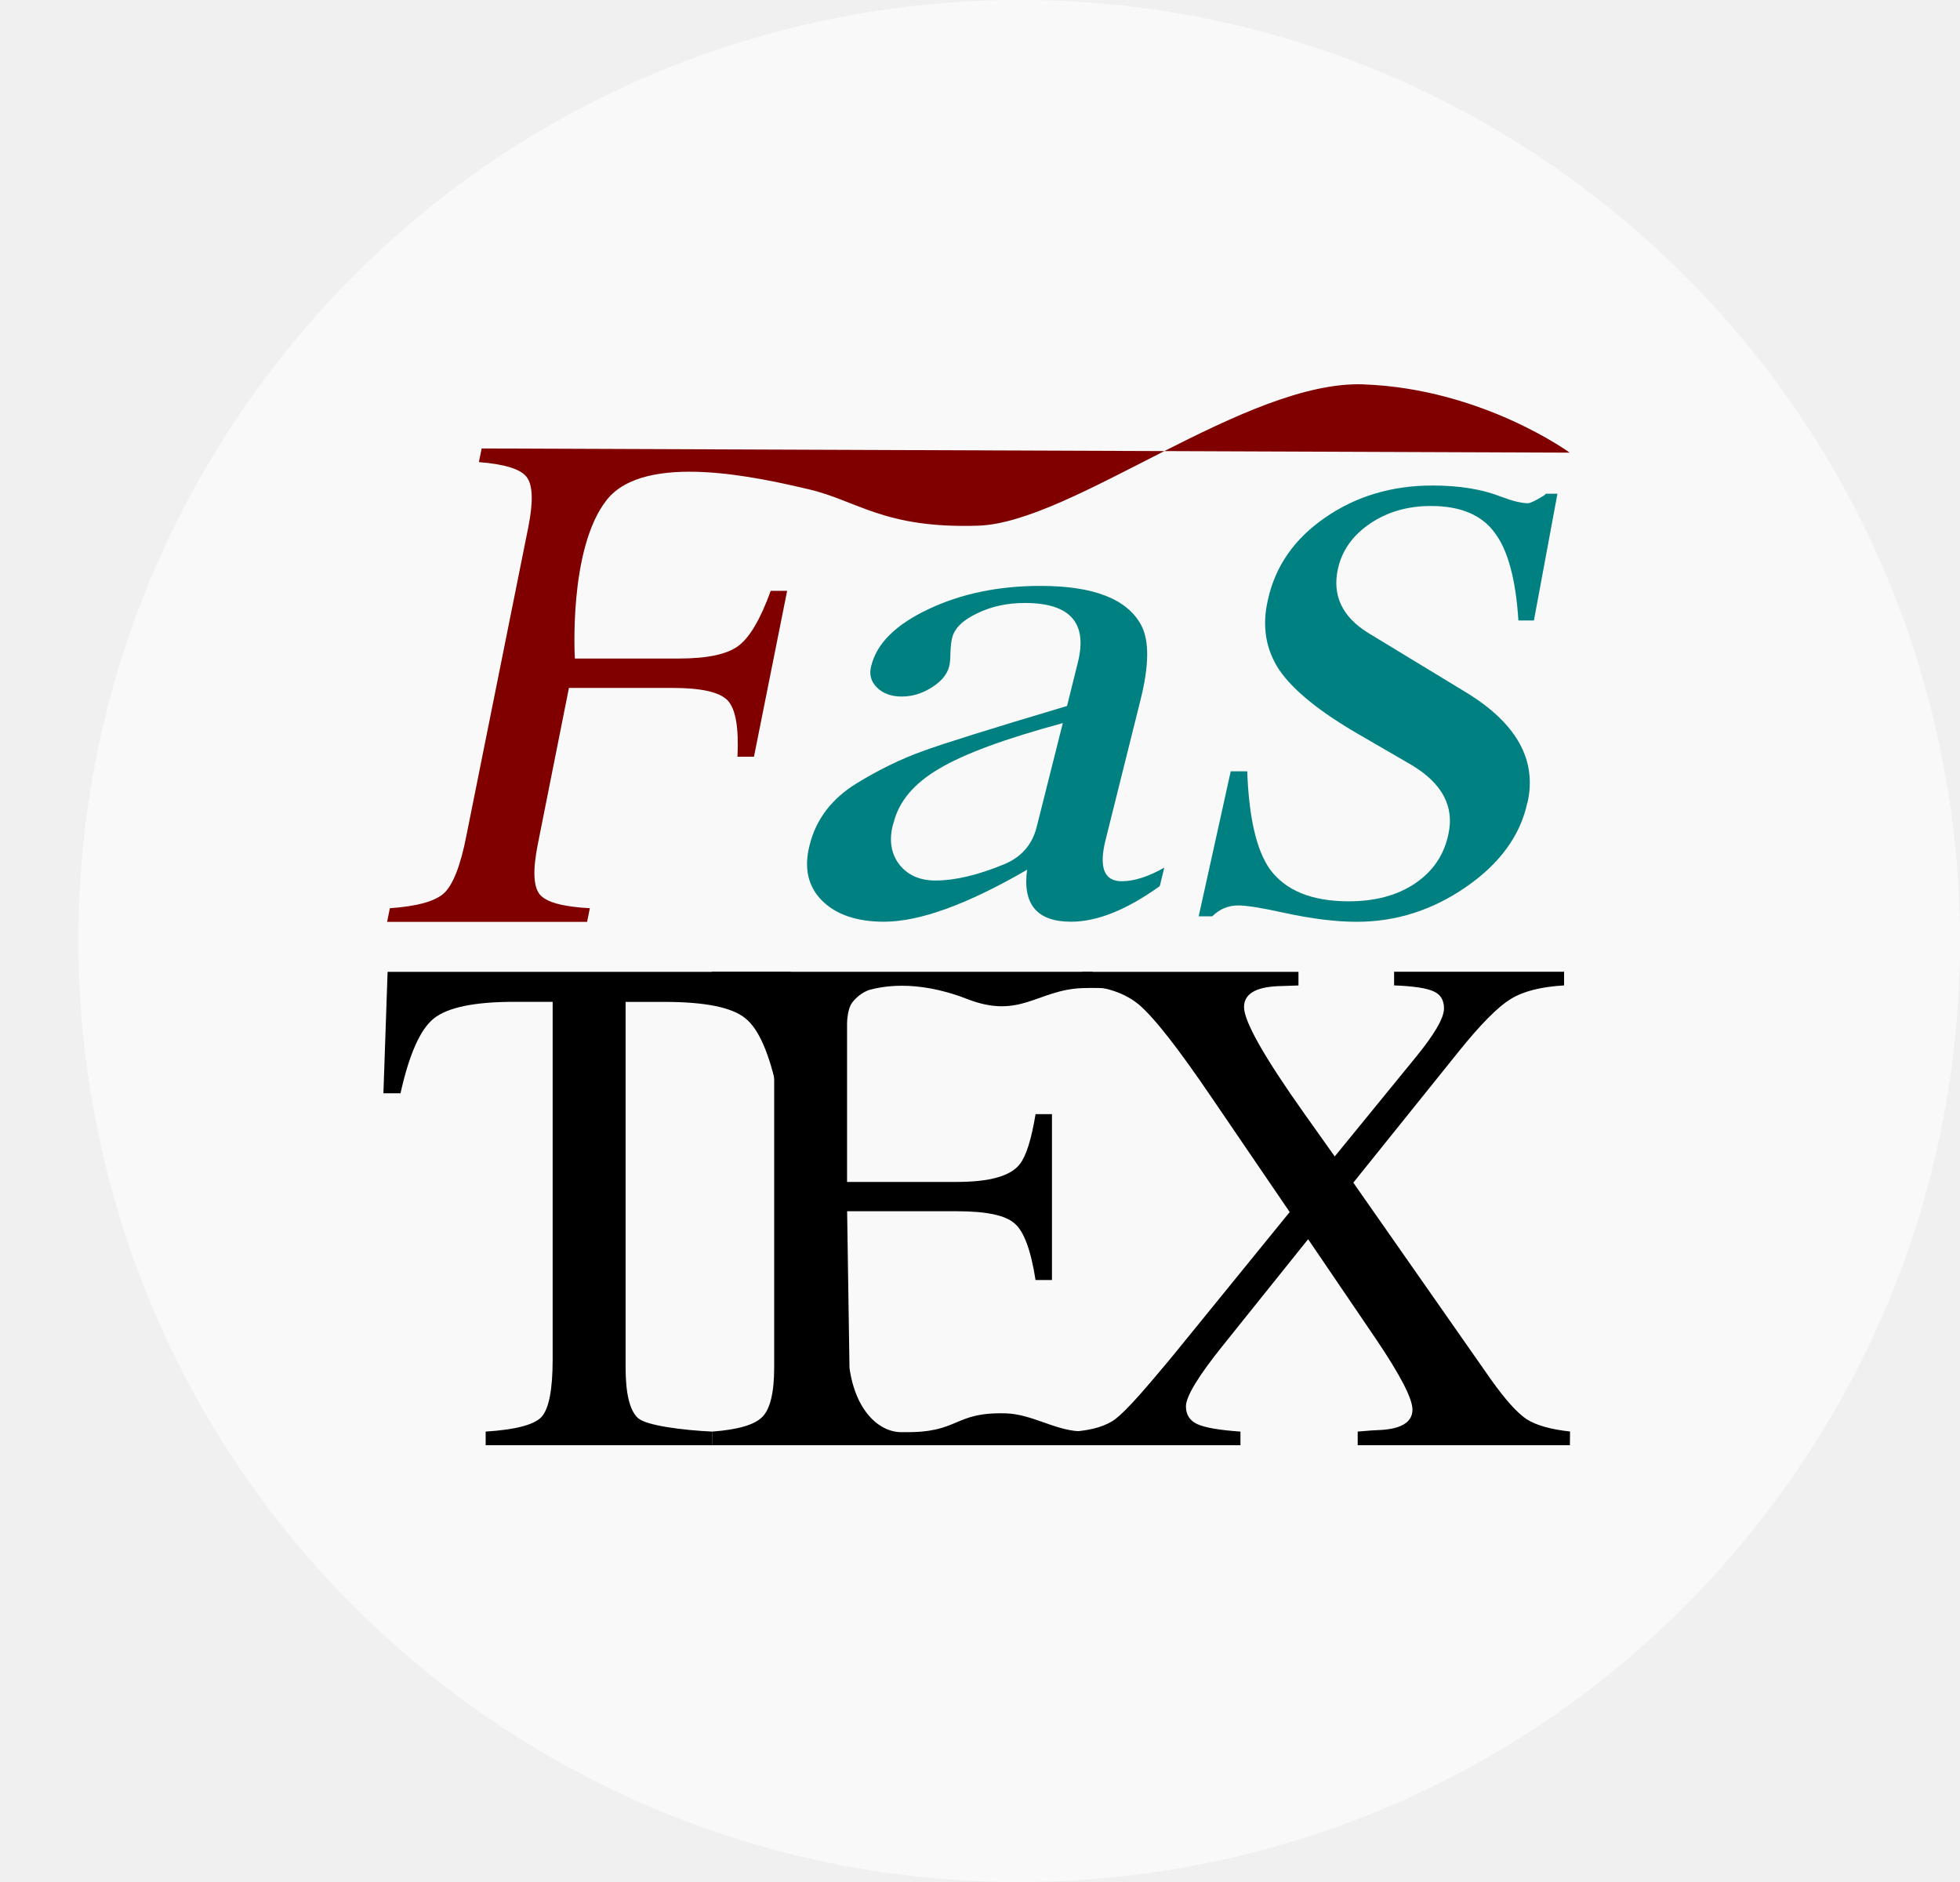
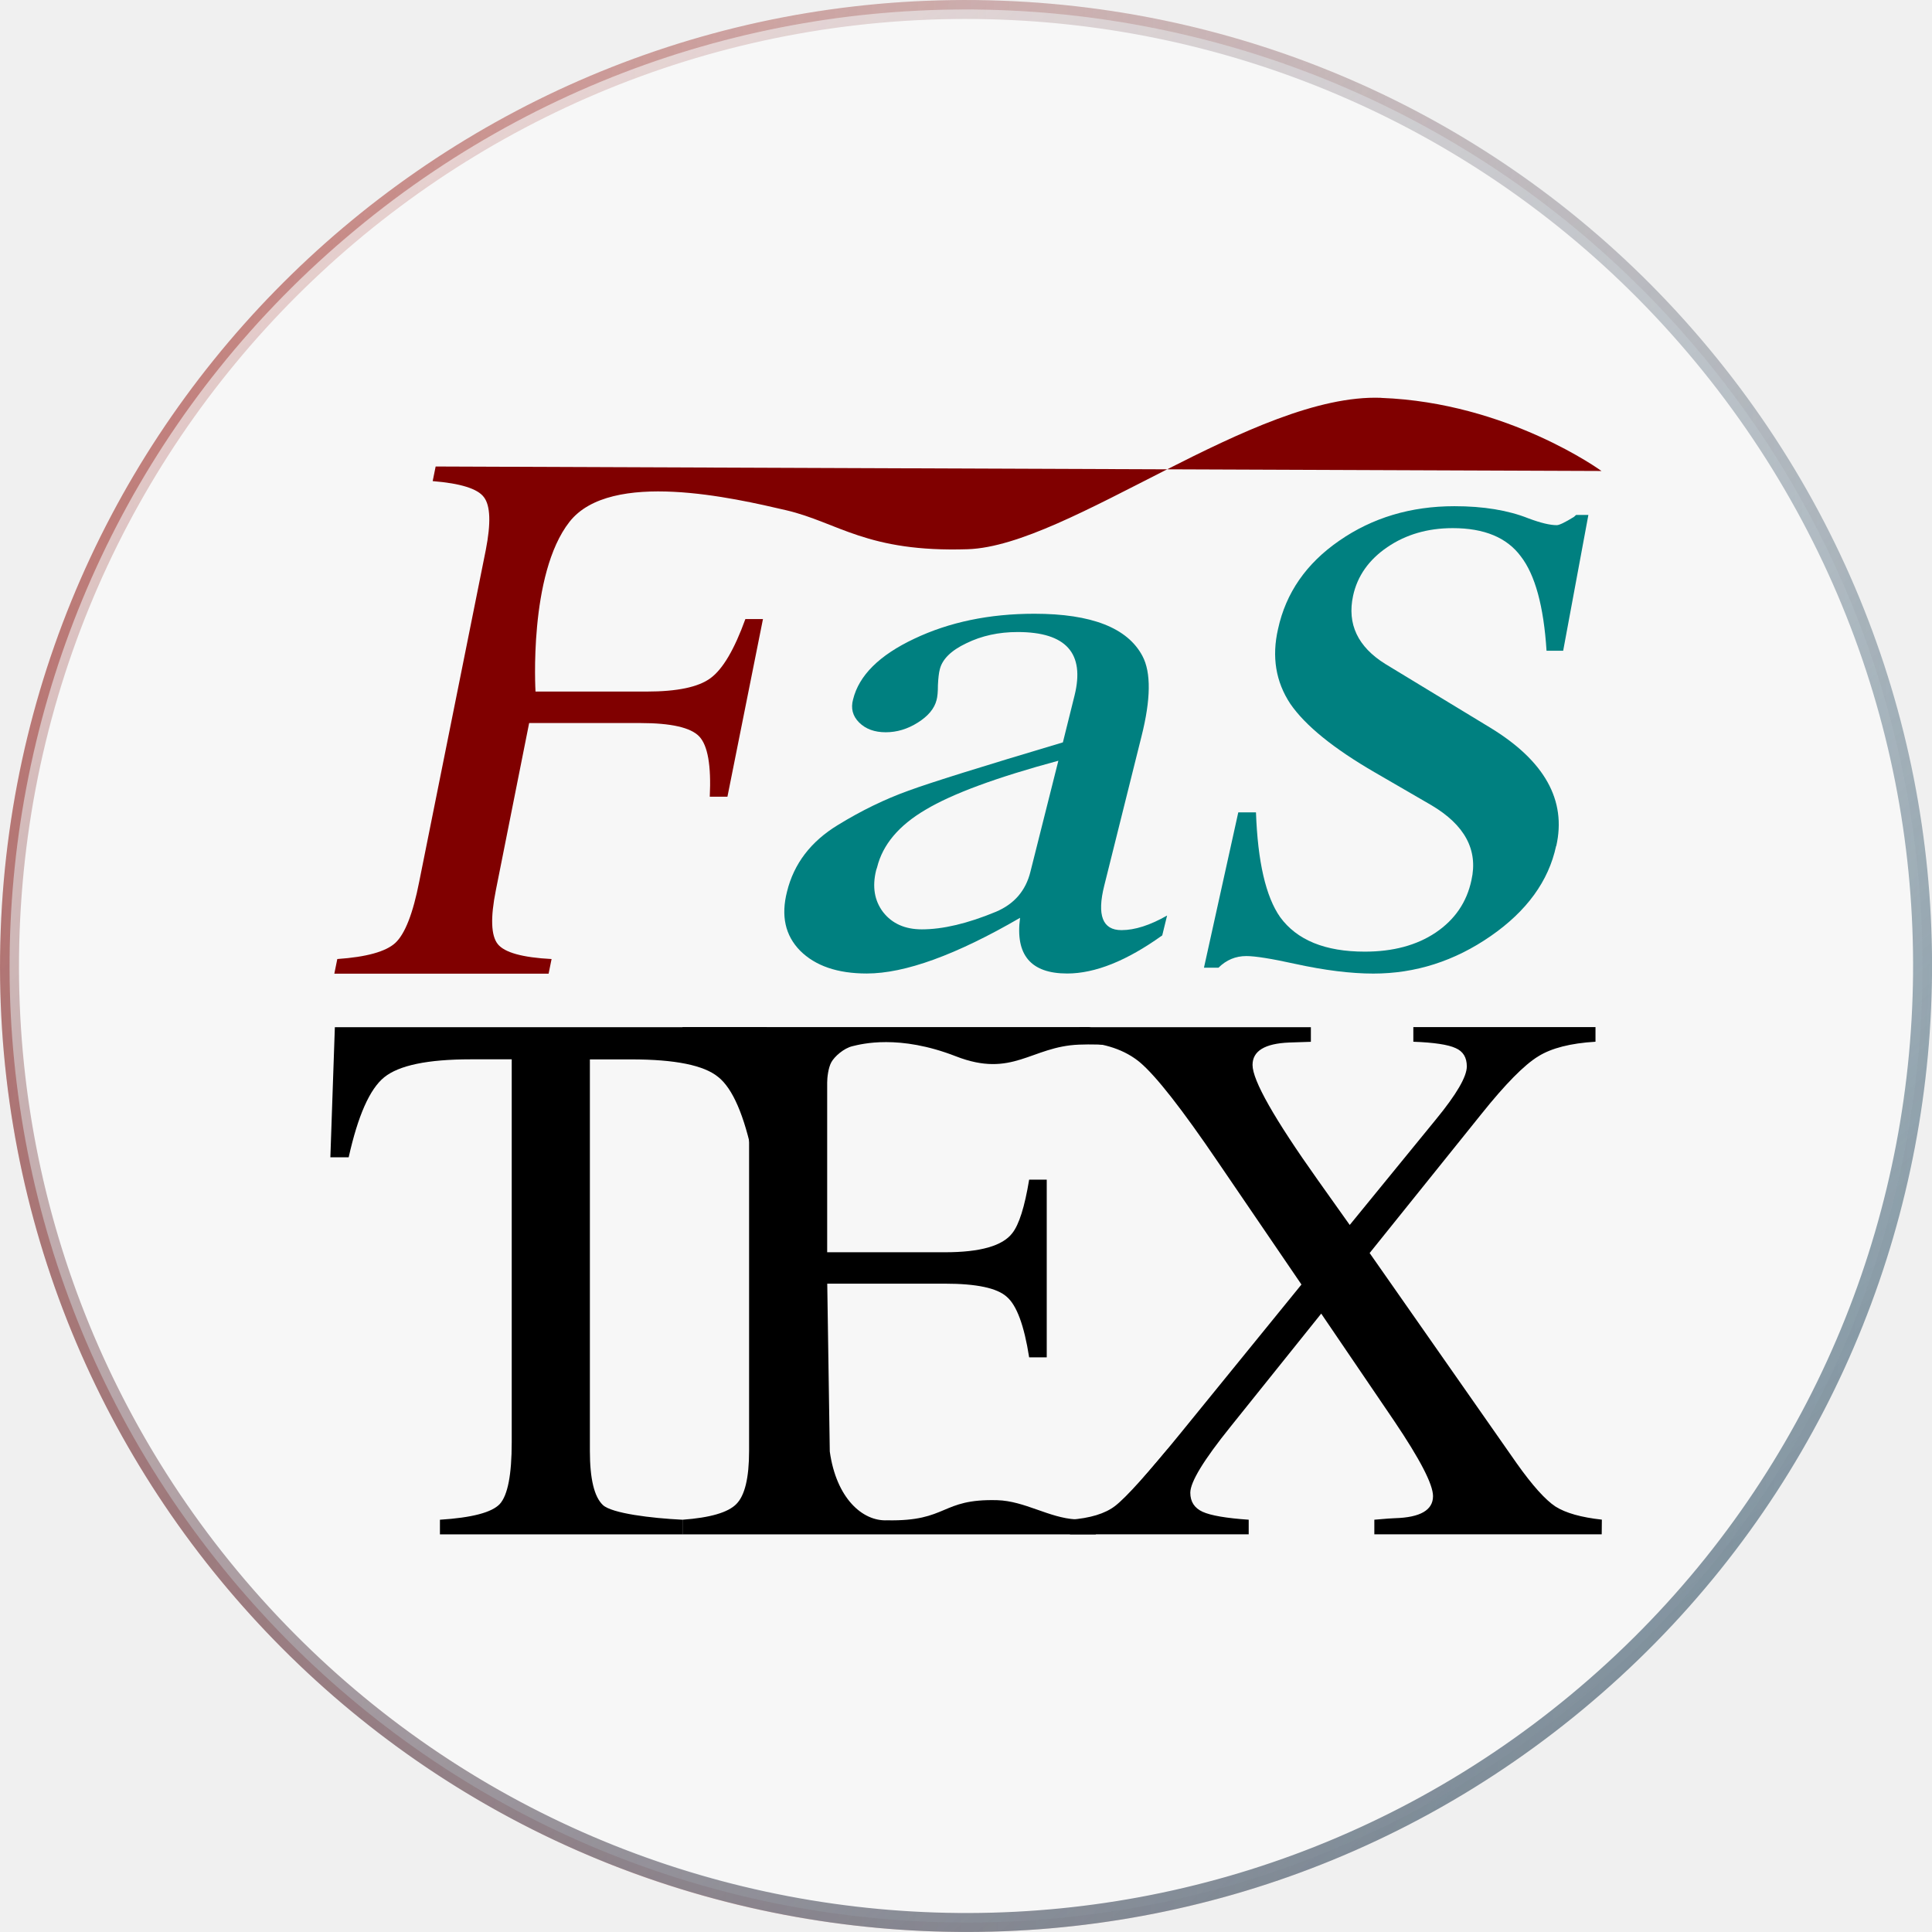
- <svg xmlns="http://www.w3.org/2000/svg" id="svg8" version="1.1" viewBox="0 0 29.021 27.859" height="27.859mm" width="29.021mm">
+ <svg xmlns="http://www.w3.org/2000/svg" xmlns:xlink="http://www.w3.org/1999/xlink" width="26.697mm" height="26.697mm" viewBox="0 0 26.697 26.697" version="1.1" id="svg8">
  <defs id="defs2">
-     <marker style="overflow:visible" id="Arrow1Lend" refX="0" refY="0" orient="auto">
-       <path transform="matrix(-0.8,0,0,-0.8,-10,0)" style="fill:#ffffff;fill-opacity:1;fill-rule:evenodd;stroke:none;stroke-width:1pt;stroke-opacity:1" d="M 0,0 5,-5 -12.5,0 5,5 Z" id="path875" />
+     <linearGradient id="linearGradient2980">
+       <stop id="stop2976" offset="0" style="stop-color:#a02c25;stop-opacity:1;" />
+       <stop id="stop2978" offset="1" style="stop-color:#a02c25;stop-opacity:0;" />
+     </linearGradient>
+     <linearGradient id="linearGradient1000">
+       <stop id="stop996" offset="0" style="stop-color:#3e5f73;stop-opacity:1;" />
+       <stop id="stop998" offset="1" style="stop-color:#3e5f73;stop-opacity:0;" />
+     </linearGradient>
+     <marker orient="auto" refY="0" refX="0" id="Arrow1Lend" style="overflow:visible">
+       <path id="path875" d="M 0,0 5,-5 -12.5,0 5,5 Z" style="fill:#ffffff;fill-opacity:1;fill-rule:evenodd;stroke:#000000;stroke-width:1pt;stroke-opacity:1" transform="matrix(-0.8,0,0,-0.8,-10,0)" />
    </marker>
-     <marker style="overflow:visible" id="Arrow1Send" refX="0" refY="0" orient="auto">
-       <path transform="matrix(-0.2,0,0,-0.2,-1.2,0)" style="fill:#ffffff;fill-opacity:1;fill-rule:evenodd;stroke:#000000;stroke-width:1pt;stroke-opacity:1" d="M 0,0 5,-5 -12.5,0 5,5 Z" id="path887" />
+     <marker orient="auto" refY="0" refX="0" id="Arrow1Send" style="overflow:visible">
+       <path id="path887" d="M 0,0 5,-5 -12.5,0 5,5 Z" style="fill:#ffffff;fill-opacity:1;fill-rule:evenodd;stroke:#000000;stroke-width:1pt;stroke-opacity:1" transform="matrix(-0.2,0,0,-0.2,-1.2,0)" />
    </marker>
-     <marker style="overflow:visible" id="Arrow1Lstart" refX="0" refY="0" orient="auto">
-       <path transform="matrix(0.8,0,0,0.8,10,0)" style="fill:#ffffff;fill-opacity:1;fill-rule:evenodd;stroke:none;stroke-width:1pt;stroke-opacity:1" d="M 0,0 5,-5 -12.5,0 5,5 Z" id="path872" />
+     <marker orient="auto" refY="0" refX="0" id="Arrow1Lstart" style="overflow:visible">
+       <path id="path872" d="M 0,0 5,-5 -12.5,0 5,5 Z" style="fill:#ffffff;fill-opacity:1;fill-rule:evenodd;stroke:#000000;stroke-width:1pt;stroke-opacity:1" transform="matrix(0.8,0,0,0.8,10,0)" />
    </marker>
+     <linearGradient gradientTransform="translate(-180.1554,-200.5793)" gradientUnits="userSpaceOnUse" y2="142.599" x2="56.298" y1="142.599" x1="29.601" id="linearGradient1006" xlink:href="#linearGradient1000" />
+     <linearGradient gradientTransform="translate(3.966458,-1.900375)" gradientUnits="userSpaceOnUse" y2="142.845" x2="57.565" y1="142.845" x1="30.868" id="linearGradient2982" xlink:href="#linearGradient2980" />
  </defs>
-   <g id="layer1" transform="translate(-28.44324,-129.5515)">
+   <g transform="translate(-29.85343,-130.0115)" id="layer1">
    <g id="g2020">
      <g id="g899">
-         <g style="stroke:#000000;stroke-opacity:1" transform="translate(0.2025051,0.7479522)" id="g2044">
-           <g style="stroke:none;stroke-width:0.3;stroke-miterlimit:4;stroke-dasharray:none" id="g962">
-             <ellipse style="opacity:0.61;fill:#ffffff;stroke:none;stroke-width:0.3;stroke-miterlimit:4;stroke-dasharray:none;stroke-dashoffset:0;stroke-opacity:1;marker-start:url(#Arrow1Lstart);marker-end:url(#Arrow1Lend)" id="path870" cx="-122.175" cy="-85.579" rx="13.93" ry="13.93" transform="rotate(-141.8973)" />
-             <g style="stroke:none;stroke-width:0.3;stroke-miterlimit:4;stroke-dasharray:none" id="g915" transform="translate(0.7686343,0.5879384)">
-               <g aria-label="F" id="text835" style="font-size:10.583px;line-height:1.25;font-family:Nakula;-inkscape-font-specification:'Nakula, Normal';fill:#800000;stroke:none;stroke-width:0.3;stroke-miterlimit:4;stroke-dasharray:none;stroke-opacity:1" transform="translate(0.7289107,4.233333)">
-                 <path d="m 46.94,129.672 c -1.75,-0.066 -4.313,2.045 -5.711,2.092 -1.398,0.046 -1.795,-0.372 -2.512,-0.539 -0.717,-0.167 -2.423,-0.564 -2.992,0.16 -0.569,0.724 -0.47,2.346 -0.47,2.346 h 1.535 c 0.424,0 0.718,-0.062 0.884,-0.186 0.169,-0.124 0.329,-0.396 0.481,-0.816 h 0.243 l -0.491,2.455 H 37.663 c 0.021,-0.431 -0.028,-0.708 -0.145,-0.832 -0.117,-0.124 -0.389,-0.186 -0.816,-0.186 h -1.535 l -0.46,2.31 c -0.076,0.379 -0.067,0.627 0.026,0.744 0.093,0.117 0.341,0.186 0.744,0.207 l -0.041,0.202 h -2.961 l 0.041,-0.202 c 0.403,-0.028 0.67,-0.102 0.801,-0.222 0.134,-0.124 0.245,-0.407 0.331,-0.847 l 0.92,-4.584 c 0.072,-0.369 0.064,-0.612 -0.026,-0.729 -0.086,-0.117 -0.322,-0.191 -0.708,-0.222 l 0.041,-0.202 16.11,0.062 c 0,0 -1.294,-0.945 -3.044,-1.01 z" style="font-style:italic;fill:#800000;stroke:none;stroke-width:0.3;stroke-miterlimit:4;stroke-dasharray:none;stroke-opacity:1" id="path859" />
+         <g id="g2044" transform="translate(0.2025051,0.7479522)" style="stroke:#000000;stroke-opacity:1">
+           <g id="g3610">
+             <circle r="13.217" cy="140.945" cx="48.183" id="path986-5" style="opacity:0.61;fill:#f9f9f9;stroke:url(#linearGradient2982);stroke-width:0.262;stroke-miterlimit:4;stroke-dasharray:none;stroke-opacity:1" transform="rotate(2.094611)" />
+             <circle style="opacity:0.61;fill:#f9f9f9;stroke:url(#linearGradient1006);stroke-width:0.262;stroke-miterlimit:4;stroke-dasharray:none;stroke-opacity:1" id="path986" cx="-137.206" cy="-57.98" r="13.217" transform="rotate(-129.6869)" />
+             <g transform="translate(1.066917,0.8554605)" id="g915" style="stroke:none;stroke-width:0.3;stroke-miterlimit:4;stroke-dasharray:none">
+               <g transform="translate(0.7289107,4.233333)" style="font-size:10.583px;line-height:1.25;font-family:Nakula;-inkscape-font-specification:'Nakula, Normal';fill:#800000;stroke:none;stroke-width:0.3;stroke-miterlimit:4;stroke-dasharray:none;stroke-opacity:1" id="text835" aria-label="F">
+                 <path id="path859" style="font-style:italic;fill:#800000;stroke:none;stroke-width:0.3;stroke-miterlimit:4;stroke-dasharray:none;stroke-opacity:1" d="m 46.94,129.672 c -1.75,-0.066 -4.313,2.045 -5.711,2.092 -1.398,0.046 -1.795,-0.372 -2.512,-0.539 -0.717,-0.167 -2.423,-0.564 -2.992,0.16 -0.569,0.724 -0.47,2.346 -0.47,2.346 h 1.535 c 0.424,0 0.718,-0.062 0.884,-0.186 0.169,-0.124 0.329,-0.396 0.481,-0.816 h 0.243 l -0.491,2.455 H 37.663 c 0.021,-0.431 -0.028,-0.708 -0.145,-0.832 -0.117,-0.124 -0.389,-0.186 -0.816,-0.186 h -1.535 l -0.46,2.31 c -0.076,0.379 -0.067,0.627 0.026,0.744 0.093,0.117 0.341,0.186 0.744,0.207 l -0.041,0.202 h -2.961 l 0.041,-0.202 c 0.403,-0.028 0.67,-0.102 0.801,-0.222 0.134,-0.124 0.245,-0.407 0.331,-0.847 l 0.92,-4.584 c 0.072,-0.369 0.064,-0.612 -0.026,-0.729 -0.086,-0.117 -0.322,-0.191 -0.708,-0.222 l 0.041,-0.202 16.11,0.062 c 0,0 -1.294,-0.945 -3.044,-1.01 z" />
              </g>
-               <g style="font-size:11.813px;line-height:1.25;font-family:Nakula;-inkscape-font-specification:'Nakula, Normal';fill:#008080;stroke:none;stroke-width:0.3;stroke-miterlimit:4;stroke-dasharray:none;stroke-opacity:1" id="text839" transform="scale(1.116218,0.8958825)" aria-label="a">
-                 <path id="path2022" style="font-style:italic;fill:#008080;stroke:none;stroke-width:0.3;stroke-miterlimit:4;stroke-dasharray:none;stroke-opacity:1" d="m 39.996,157.759 q -0.658,0.588 -1.177,0.588 -0.675,0 -0.583,-0.859 -1.188,0.859 -1.898,0.859 -0.542,0 -0.825,-0.352 -0.277,-0.352 -0.162,-0.911 0.127,-0.646 0.629,-1.027 0.438,-0.335 0.877,-0.531 0.404,-0.185 1.909,-0.744 l 0.144,-0.721 q 0.196,-0.981 -0.704,-0.981 -0.352,0 -0.635,0.173 -0.283,0.167 -0.329,0.404 -0.017,0.081 -0.023,0.242 0,0.156 -0.017,0.231 -0.04,0.196 -0.231,0.346 -0.19,0.15 -0.398,0.15 -0.208,0 -0.329,-0.15 -0.121,-0.15 -0.075,-0.358 0.11,-0.554 0.756,-0.934 0.652,-0.386 1.488,-0.386 1.061,0 1.338,0.652 0.162,0.381 -0.012,1.24 l -0.461,2.302 q -0.138,0.686 0.213,0.686 0.248,0 0.565,-0.225 z m -1.632,-0.981 0.346,-1.713 q -1.148,0.386 -1.644,0.756 -0.496,0.363 -0.6,0.888 l -0.012,0.046 q -0.075,0.381 0.087,0.646 0.167,0.265 0.479,0.265 0.392,0 0.917,-0.271 0.34,-0.179 0.427,-0.617 z" />
+               <g aria-label="a" transform="scale(1.116218,0.8958825)" id="text839" style="font-size:11.813px;line-height:1.25;font-family:Nakula;-inkscape-font-specification:'Nakula, Normal';fill:#008080;stroke:none;stroke-width:0.3;stroke-miterlimit:4;stroke-dasharray:none;stroke-opacity:1">
+                 <path d="m 39.996,157.759 q -0.658,0.588 -1.177,0.588 -0.675,0 -0.583,-0.859 -1.188,0.859 -1.898,0.859 -0.542,0 -0.825,-0.352 -0.277,-0.352 -0.162,-0.911 0.127,-0.646 0.629,-1.027 0.438,-0.335 0.877,-0.531 0.404,-0.185 1.909,-0.744 l 0.144,-0.721 q 0.196,-0.981 -0.704,-0.981 -0.352,0 -0.635,0.173 -0.283,0.167 -0.329,0.404 -0.017,0.081 -0.023,0.242 0,0.156 -0.017,0.231 -0.04,0.196 -0.231,0.346 -0.19,0.15 -0.398,0.15 -0.208,0 -0.329,-0.15 -0.121,-0.15 -0.075,-0.358 0.11,-0.554 0.756,-0.934 0.652,-0.386 1.488,-0.386 1.061,0 1.338,0.652 0.162,0.381 -0.012,1.24 l -0.461,2.302 q -0.138,0.686 0.213,0.686 0.248,0 0.565,-0.225 z m -1.632,-0.981 0.346,-1.713 q -1.148,0.386 -1.644,0.756 -0.496,0.363 -0.6,0.888 l -0.012,0.046 q -0.075,0.381 0.087,0.646 0.167,0.265 0.479,0.265 0.392,0 0.917,-0.271 0.34,-0.179 0.427,-0.617 z" style="font-style:italic;fill:#008080;stroke:none;stroke-width:0.3;stroke-miterlimit:4;stroke-dasharray:none;stroke-opacity:1" id="path2022" />
              </g>
-               <g aria-label="T" id="text843" style="font-size:10.583px;line-height:1.25;font-family:Nakula;-inkscape-font-specification:'Nakula, Normal';stroke:none;stroke-width:0.3;stroke-miterlimit:4;stroke-dasharray:none;stroke-opacity:1" transform="translate(0.5291667,3.704167)">
-                 <path d="m 38.713,140.697 h -0.253 c -0.121,-0.582 -0.281,-0.953 -0.481,-1.111 -0.196,-0.162 -0.596,-0.243 -1.199,-0.243 H 36.206 v 5.41 c 0,0.386 0.06,0.636 0.181,0.749 0.124,0.114 0.665,0.181 1.099,0.202 v 0.202 h -3.352 v -0.202 c 0.441,-0.028 0.717,-0.1 0.827,-0.217 0.11,-0.121 0.165,-0.405 0.165,-0.853 v -5.292 h -0.568 c -0.593,0 -0.99,0.083 -1.194,0.248 -0.2,0.162 -0.363,0.531 -0.491,1.106 h -0.253 l 0.062,-1.798 h 5.969 z" style="stroke:none;stroke-width:0.3;stroke-miterlimit:4;stroke-dasharray:none;stroke-opacity:1" id="path853" />
+               <g transform="translate(0.5291667,3.704167)" style="font-size:10.583px;line-height:1.25;font-family:Nakula;-inkscape-font-specification:'Nakula, Normal';stroke:none;stroke-width:0.3;stroke-miterlimit:4;stroke-dasharray:none;stroke-opacity:1" id="text843" aria-label="T">
+                 <path id="path853" style="stroke:none;stroke-width:0.3;stroke-miterlimit:4;stroke-dasharray:none;stroke-opacity:1" d="m 38.713,140.697 h -0.253 c -0.121,-0.582 -0.281,-0.953 -0.481,-1.111 -0.196,-0.162 -0.596,-0.243 -1.199,-0.243 H 36.206 v 5.41 c 0,0.386 0.06,0.636 0.181,0.749 0.124,0.114 0.665,0.181 1.099,0.202 v 0.202 h -3.352 v -0.202 c 0.441,-0.028 0.717,-0.1 0.827,-0.217 0.11,-0.121 0.165,-0.405 0.165,-0.853 v -5.292 h -0.568 c -0.593,0 -0.99,0.083 -1.194,0.248 -0.2,0.162 -0.363,0.531 -0.491,1.106 h -0.253 l 0.062,-1.798 h 5.969 z" />
              </g>
-               <g aria-label="E" id="text847" style="font-size:10.583px;line-height:1.25;font-family:Nakula;-inkscape-font-specification:'Nakula, Normal';stroke:none;stroke-width:0.3;stroke-miterlimit:4;stroke-dasharray:none;stroke-opacity:1" transform="translate(0.5291667,3.704167)">
-                 <path d="m 44.174,144.753 c 0.35,-0.427 -0.978,1.153 -0.978,1.153 h -5.71 v -0.202 c 0.382,-0.028 0.63,-0.1 0.744,-0.217 0.117,-0.117 0.176,-0.362 0.176,-0.734 v -4.703 c 0,-0.369 -0.057,-0.612 -0.171,-0.729 -0.11,-0.117 -0.36,-0.191 -0.749,-0.222 v -0.202 h 5.617 l 1.219,0.351 0.155,0.478 c -0.09,-0.475 -0.847,-0.612 -1.512,-0.587 -0.664,0.026 -0.917,0.467 -1.702,0.161 -0.785,-0.306 -1.303,-0.17 -1.427,-0.14 -0.124,0.029 -0.252,0.146 -0.294,0.223 -0.042,0.077 -0.057,0.212 -0.057,0.279 v 2.346 h 1.628 c 0.486,0 0.796,-0.088 0.93,-0.264 0.093,-0.117 0.171,-0.363 0.233,-0.739 h 0.243 v 2.455 h -0.243 c -0.069,-0.441 -0.172,-0.72 -0.31,-0.837 -0.134,-0.121 -0.419,-0.181 -0.853,-0.181 H 39.486 l 0.035,2.319 c 0.09,0.648 0.454,0.967 0.792,0.951 0.848,0.017 0.733,-0.3 1.523,-0.278 0.379,0.011 0.714,0.244 1.083,0.265 0.369,0.021 0.774,-0.199 1.256,-0.948 z" style="stroke:none;stroke-width:0.3;stroke-miterlimit:4;stroke-dasharray:none;stroke-opacity:1" id="path856" />
+               <g transform="translate(0.5291667,3.704167)" style="font-size:10.583px;line-height:1.25;font-family:Nakula;-inkscape-font-specification:'Nakula, Normal';stroke:none;stroke-width:0.3;stroke-miterlimit:4;stroke-dasharray:none;stroke-opacity:1" id="text847" aria-label="E">
+                 <path id="path856" style="stroke:none;stroke-width:0.3;stroke-miterlimit:4;stroke-dasharray:none;stroke-opacity:1" d="m 44.174,144.753 c 0.35,-0.427 -0.978,1.153 -0.978,1.153 h -5.71 v -0.202 c 0.382,-0.028 0.63,-0.1 0.744,-0.217 0.117,-0.117 0.176,-0.362 0.176,-0.734 v -4.703 c 0,-0.369 -0.057,-0.612 -0.171,-0.729 -0.11,-0.117 -0.36,-0.191 -0.749,-0.222 v -0.202 h 5.617 l 1.219,0.351 0.155,0.478 c -0.09,-0.475 -0.847,-0.612 -1.512,-0.587 -0.664,0.026 -0.917,0.467 -1.702,0.161 -0.785,-0.306 -1.303,-0.17 -1.427,-0.14 -0.124,0.029 -0.252,0.146 -0.294,0.223 -0.042,0.077 -0.057,0.212 -0.057,0.279 v 2.346 h 1.628 c 0.486,0 0.796,-0.088 0.93,-0.264 0.093,-0.117 0.171,-0.363 0.233,-0.739 h 0.243 v 2.455 h -0.243 c -0.069,-0.441 -0.172,-0.72 -0.31,-0.837 -0.134,-0.121 -0.419,-0.181 -0.853,-0.181 H 39.486 l 0.035,2.319 c 0.09,0.648 0.454,0.967 0.792,0.951 0.848,0.017 0.733,-0.3 1.523,-0.278 0.379,0.011 0.714,0.244 1.083,0.265 0.369,0.021 0.774,-0.199 1.256,-0.948 z" />
              </g>
-               <g style="font-size:10.583px;line-height:1.25;font-family:Nakula;-inkscape-font-specification:'Nakula, Normal';stroke:none;stroke-width:0.3;stroke-miterlimit:4;stroke-dasharray:none;stroke-opacity:1" id="text851" aria-label="X">
-                 <path id="path2025" style="stroke:none;stroke-width:0.3;stroke-miterlimit:4;stroke-dasharray:none;stroke-opacity:1" d="m 50.717,149.61 h -3.142 v -0.202 q 0.238,-0.021 0.284,-0.021 0.527,-0.015 0.527,-0.305 0,-0.243 -0.537,-1.039 l -1.008,-1.483 -1.256,1.566 q -0.553,0.687 -0.553,0.909 0,0.186 0.171,0.264 0.171,0.077 0.636,0.109 v 0.202 h -2.47 v -0.202 q 0.419,-0.031 0.625,-0.191 0.233,-0.181 0.91,-1.013 l 1.664,-2.046 -1.152,-1.69 q -0.744,-1.096 -1.08,-1.38 -0.31,-0.258 -0.837,-0.284 v -0.202 h 3.199 v 0.202 l -0.3,0.01 q -0.506,0.021 -0.506,0.31 0,0.32 0.899,1.586 l 0.444,0.625 1.194,-1.462 q 0.424,-0.517 0.424,-0.729 0,-0.186 -0.155,-0.253 -0.155,-0.072 -0.584,-0.088 v -0.202 h 2.517 v 0.202 q -0.517,0.031 -0.791,0.202 -0.289,0.176 -0.785,0.796 l -1.545,1.922 2.031,2.904 q 0.326,0.46 0.537,0.599 0.212,0.134 0.641,0.181 z" />
+               <g aria-label="X" id="text851" style="font-size:10.583px;line-height:1.25;font-family:Nakula;-inkscape-font-specification:'Nakula, Normal';stroke:none;stroke-width:0.3;stroke-miterlimit:4;stroke-dasharray:none;stroke-opacity:1">
+                 <path d="m 50.717,149.61 h -3.142 v -0.202 q 0.238,-0.021 0.284,-0.021 0.527,-0.015 0.527,-0.305 0,-0.243 -0.537,-1.039 l -1.008,-1.483 -1.256,1.566 q -0.553,0.687 -0.553,0.909 0,0.186 0.171,0.264 0.171,0.077 0.636,0.109 v 0.202 h -2.47 v -0.202 q 0.419,-0.031 0.625,-0.191 0.233,-0.181 0.91,-1.013 l 1.664,-2.046 -1.152,-1.69 q -0.744,-1.096 -1.08,-1.38 -0.31,-0.258 -0.837,-0.284 v -0.202 h 3.199 v 0.202 l -0.3,0.01 q -0.506,0.021 -0.506,0.31 0,0.32 0.899,1.586 l 0.444,0.625 1.194,-1.462 q 0.424,-0.517 0.424,-0.729 0,-0.186 -0.155,-0.253 -0.155,-0.072 -0.584,-0.088 v -0.202 h 2.517 v 0.202 q -0.517,0.031 -0.791,0.202 -0.289,0.176 -0.785,0.796 l -1.545,1.922 2.031,2.904 q 0.326,0.46 0.537,0.599 0.212,0.134 0.641,0.181 z" style="stroke:none;stroke-width:0.3;stroke-miterlimit:4;stroke-dasharray:none;stroke-opacity:1" id="path2025" />
              </g>
-               <g style="font-size:14.457px;line-height:1.25;font-family:Nakula;-inkscape-font-specification:'Nakula, Normal';fill:#008080;stroke:none;stroke-width:0.3;stroke-miterlimit:4;stroke-dasharray:none;stroke-opacity:1" id="text839-3" transform="scale(1.04918,0.9531256)" aria-label="s">
-                 <path id="path2028" style="font-style:italic;fill:#008080;stroke:none;stroke-width:0.3;stroke-miterlimit:4;stroke-dasharray:none;stroke-opacity:1" d="m 47.739,146.988 q -0.148,0.762 -0.861,1.306 -0.713,0.544 -1.546,0.544 -0.445,0 -1.031,-0.141 -0.466,-0.113 -0.642,-0.113 -0.212,0 -0.367,0.169 h -0.191 l 0.452,-2.252 h 0.233 q 0.035,1.073 0.318,1.518 0.332,0.501 1.115,0.501 0.558,0 0.932,-0.275 0.381,-0.282 0.473,-0.762 0.134,-0.656 -0.529,-1.087 l -0.741,-0.473 q -0.819,-0.522 -1.115,-0.995 -0.289,-0.48 -0.162,-1.087 0.155,-0.784 0.805,-1.278 0.656,-0.501 1.518,-0.501 0.572,0 0.974,0.176 0.24,0.099 0.374,0.099 0.049,0 0.226,-0.12 l 0.028,-0.028 h 0.162 l -0.332,1.969 h -0.219 q -0.056,-0.967 -0.339,-1.369 -0.275,-0.409 -0.896,-0.409 -0.494,0 -0.861,0.275 -0.367,0.275 -0.452,0.706 -0.12,0.614 0.424,0.988 l 1.384,0.925 q 1.073,0.72 0.868,1.715 z" />
+               <g aria-label="s" transform="scale(1.04918,0.9531256)" id="text839-3" style="font-size:14.457px;line-height:1.25;font-family:Nakula;-inkscape-font-specification:'Nakula, Normal';fill:#008080;stroke:none;stroke-width:0.3;stroke-miterlimit:4;stroke-dasharray:none;stroke-opacity:1">
+                 <path d="m 47.739,146.988 q -0.148,0.762 -0.861,1.306 -0.713,0.544 -1.546,0.544 -0.445,0 -1.031,-0.141 -0.466,-0.113 -0.642,-0.113 -0.212,0 -0.367,0.169 h -0.191 l 0.452,-2.252 h 0.233 q 0.035,1.073 0.318,1.518 0.332,0.501 1.115,0.501 0.558,0 0.932,-0.275 0.381,-0.282 0.473,-0.762 0.134,-0.656 -0.529,-1.087 l -0.741,-0.473 q -0.819,-0.522 -1.115,-0.995 -0.289,-0.48 -0.162,-1.087 0.155,-0.784 0.805,-1.278 0.656,-0.501 1.518,-0.501 0.572,0 0.974,0.176 0.24,0.099 0.374,0.099 0.049,0 0.226,-0.12 l 0.028,-0.028 h 0.162 l -0.332,1.969 h -0.219 q -0.056,-0.967 -0.339,-1.369 -0.275,-0.409 -0.896,-0.409 -0.494,0 -0.861,0.275 -0.367,0.275 -0.452,0.706 -0.12,0.614 0.424,0.988 l 1.384,0.925 q 1.073,0.72 0.868,1.715 z" style="font-style:italic;fill:#008080;stroke:none;stroke-width:0.3;stroke-miterlimit:4;stroke-dasharray:none;stroke-opacity:1" id="path2028" />
              </g>
            </g>
          </g>
        </g>
      </g>
    </g>
  </g>
</svg>
